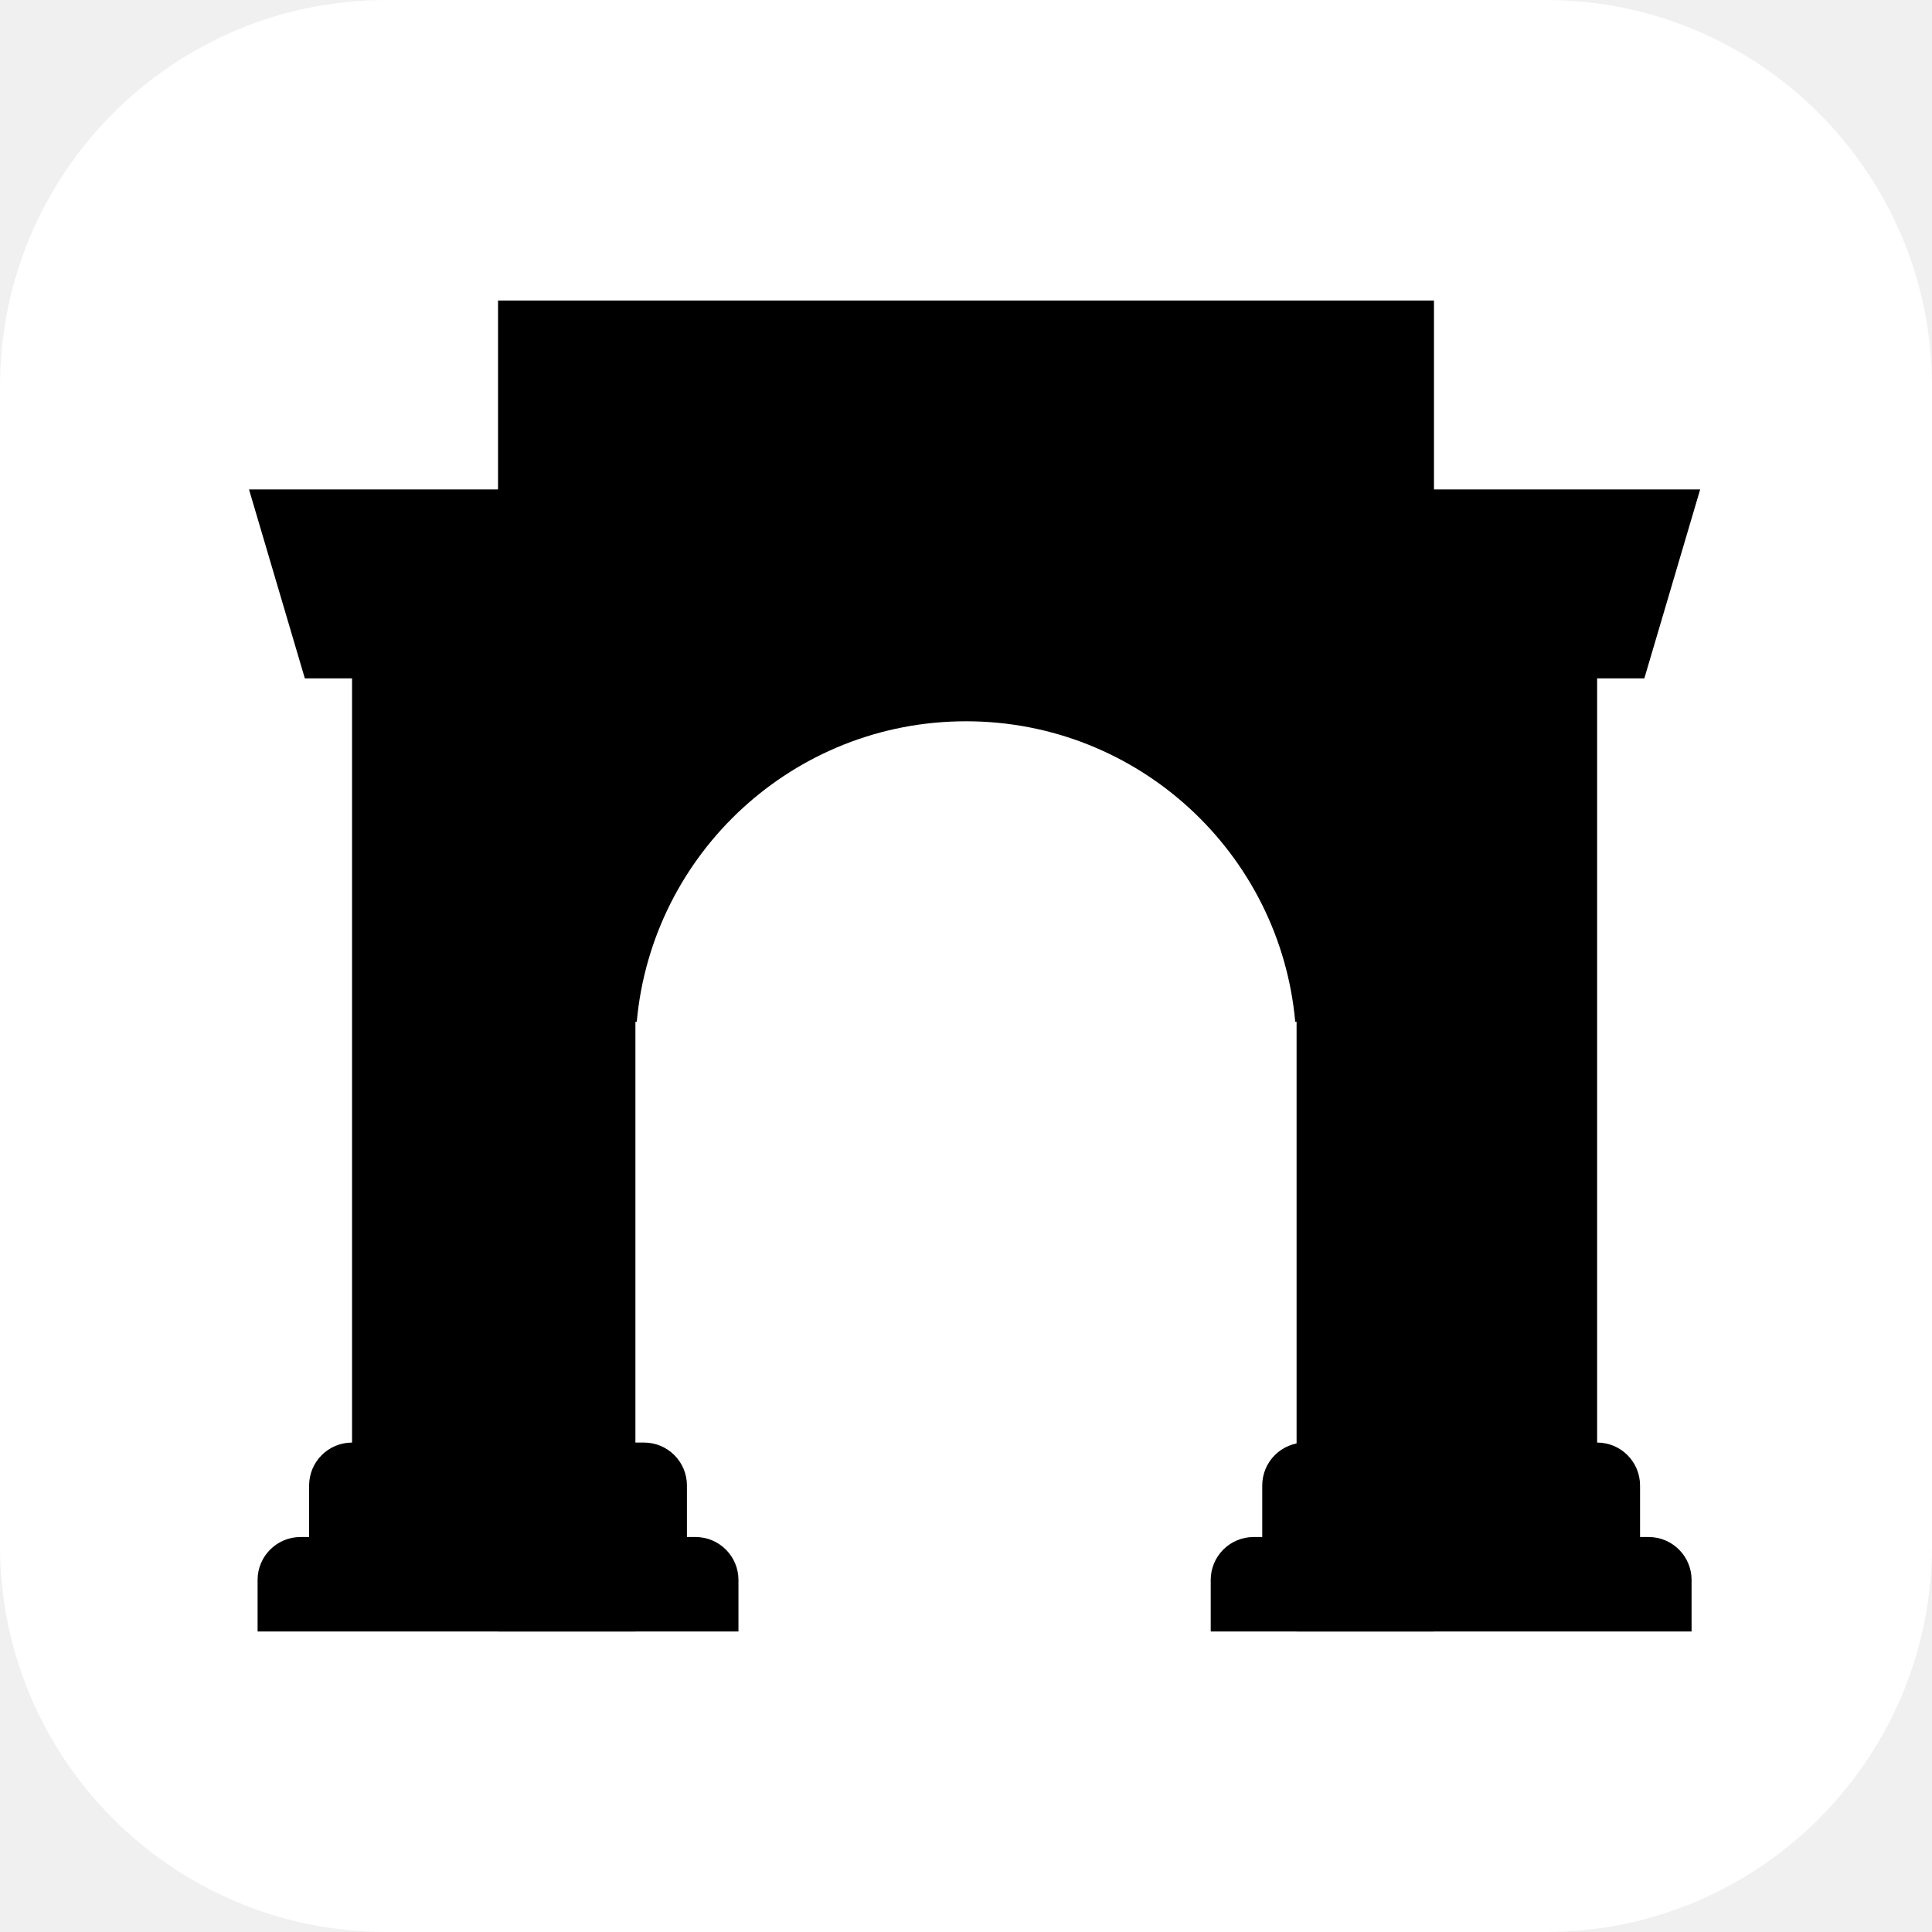
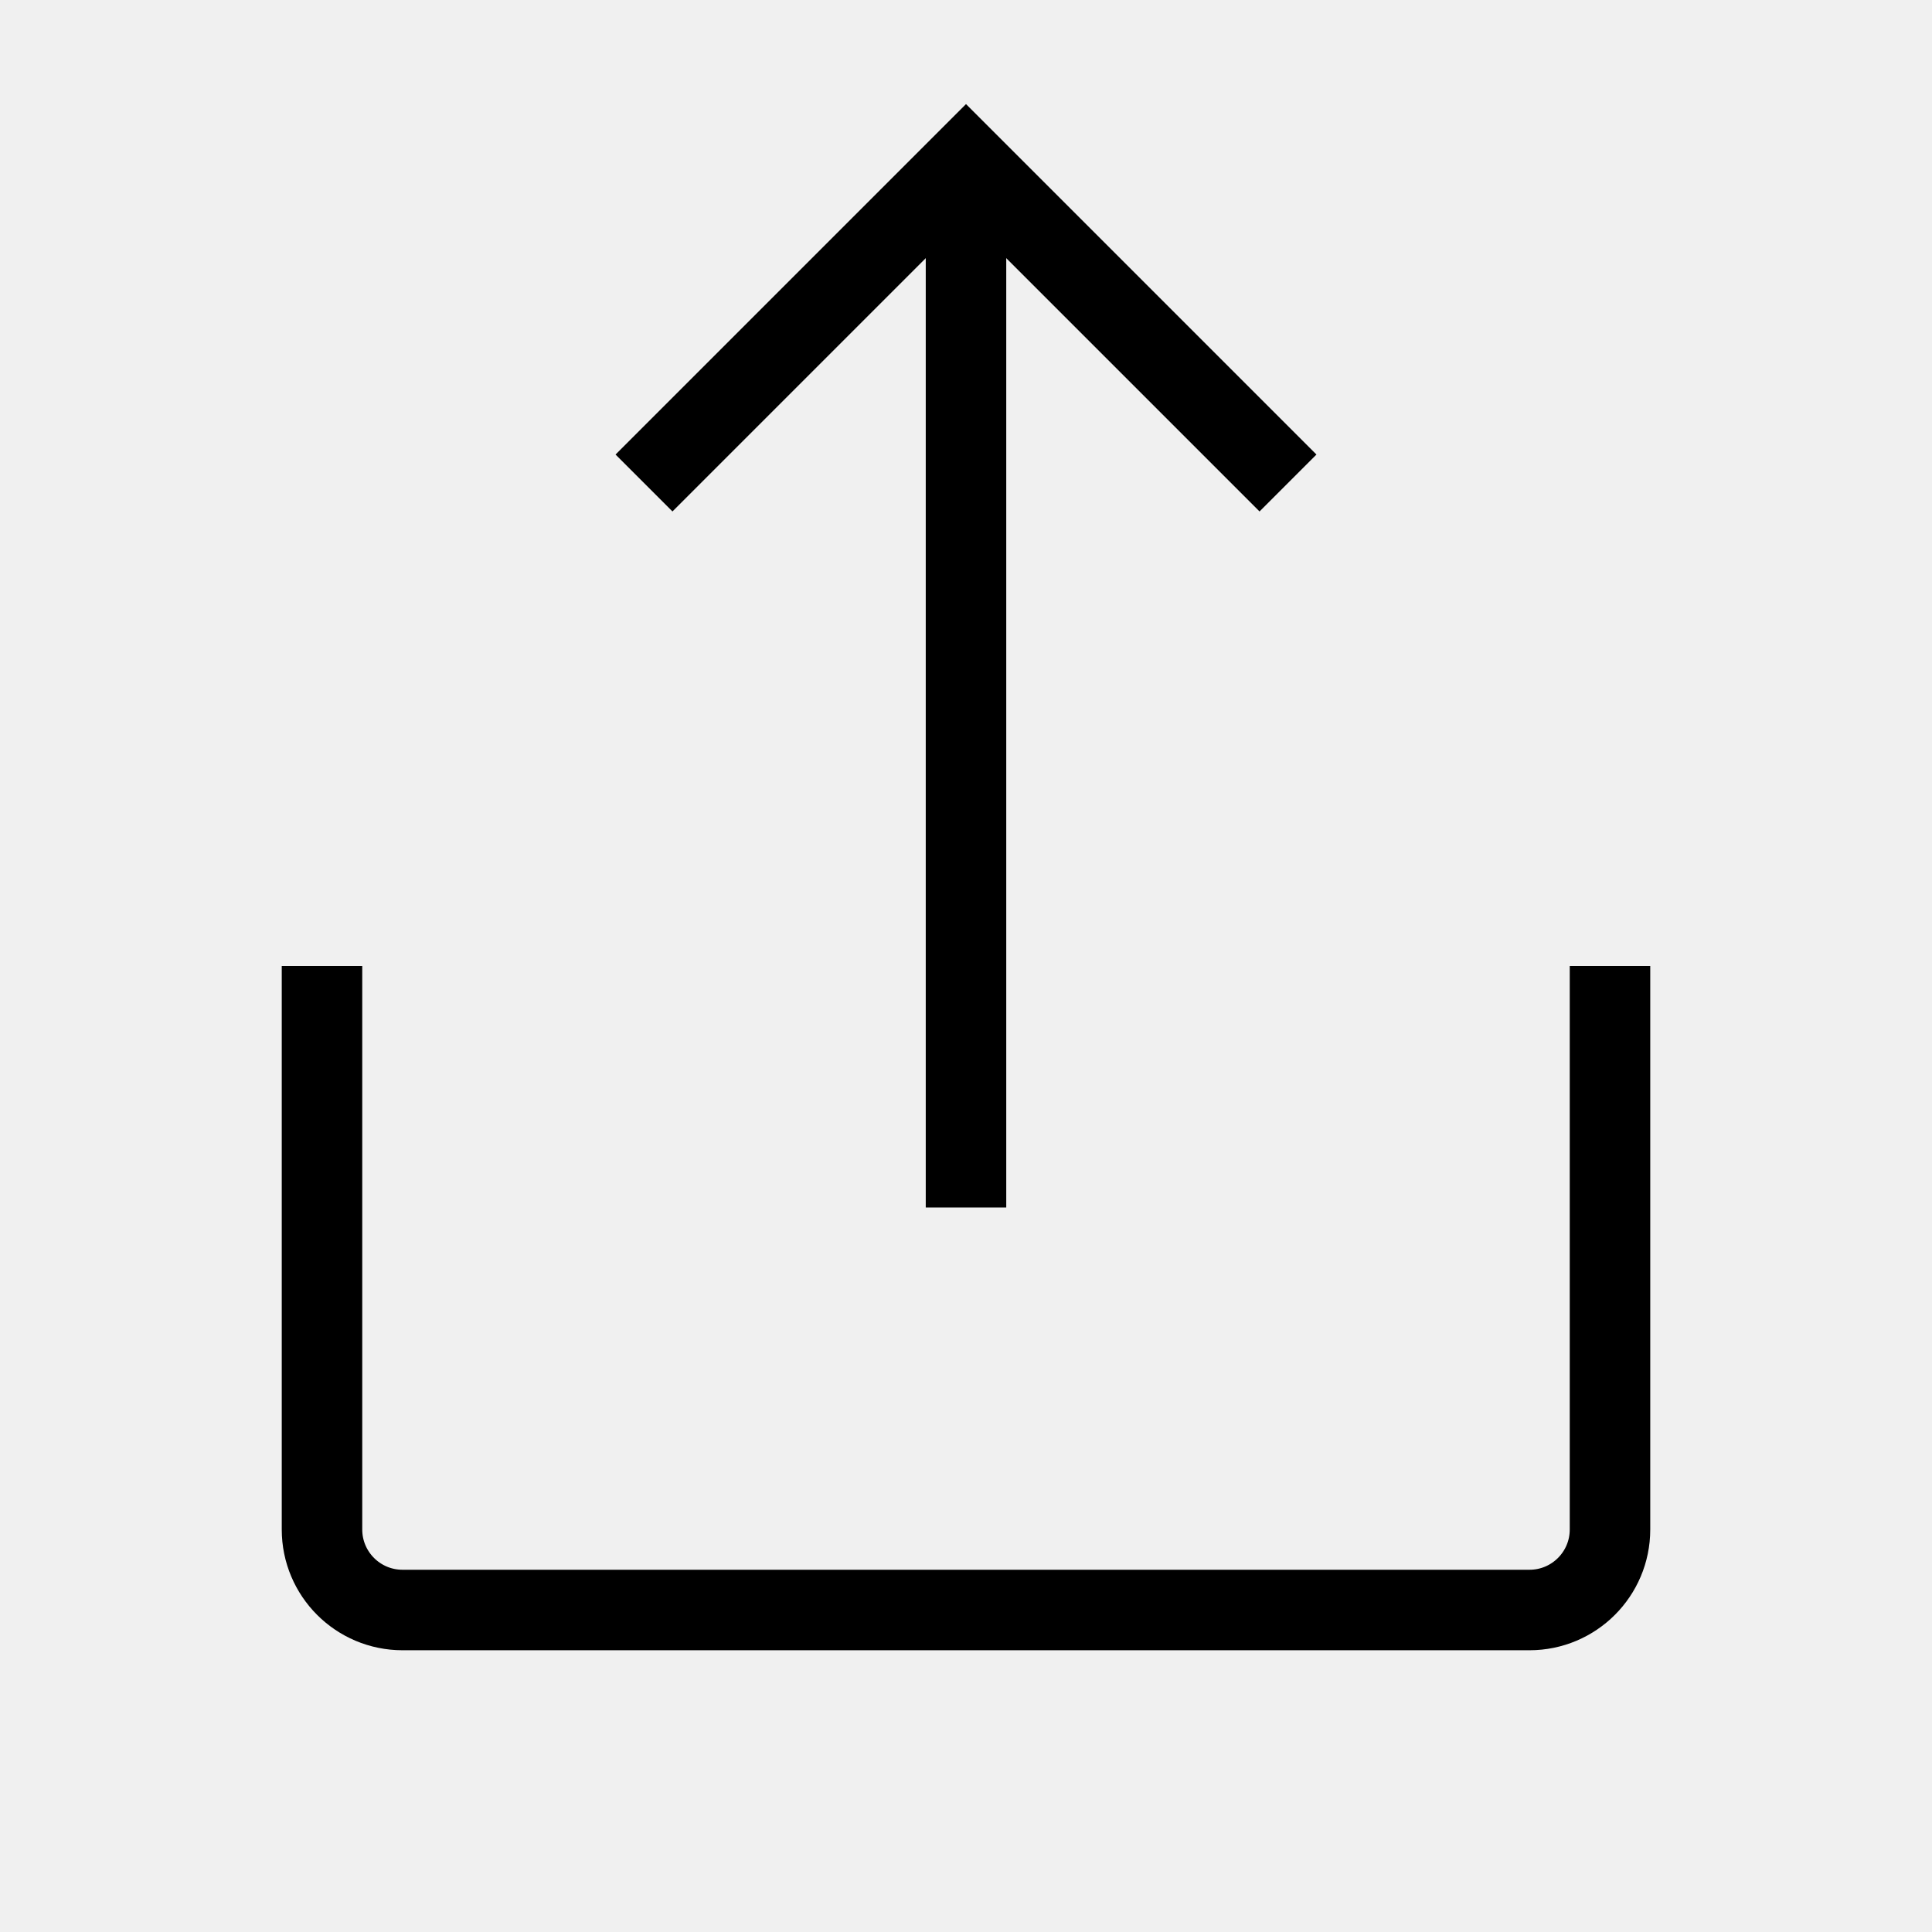
- <svg xmlns="http://www.w3.org/2000/svg" width="1000" height="1000" viewBox="0 0 1000 1000" fill="none">
-   <rect width="1000" height="1000" rx="200" fill="white" />
-   <path d="M257.778 155.556H742.222V844.444H671.111V528.889H670.414C662.554 441.677 589.258 373.333 500 373.333C410.742 373.333 337.446 441.677 329.586 528.889H328.889V844.444H257.778V155.556Z" fill="black" />
-   <path d="M128.889 253.333L157.778 351.111H182.222V746.667C169.949 746.667 160 756.616 160 768.889V795.556H155.556C143.283 795.556 133.333 805.505 133.333 817.778V844.444H382.222V817.778C382.222 805.505 372.273 795.556 360 795.556H355.556V768.889C355.556 756.616 345.606 746.667 333.333 746.667H306.667V253.333H128.889Z" fill="black" />
-   <path d="M675.556 746.667C663.283 746.667 653.333 756.616 653.333 768.889V795.556H648.889C636.616 795.556 626.667 805.505 626.667 817.778V844.444H875.556V817.778C875.556 805.505 865.606 795.556 853.333 795.556H848.889V768.889C848.889 756.616 838.94 746.667 826.667 746.667V351.111H851.111L880 253.333H702.222V746.667H675.556Z" fill="black" />
+ <svg xmlns="http://www.w3.org/2000/svg" viewBox="0 0 24 24" fill="none" stroke="currentColor" strokeWidth="1.5" strokeLinecap="round" strokeLinejoin="round">
+   <path d="M4 12v7a1 1 0 0 0 1 1h14a1 1 0 0 0 1-1v-7" />
+   <polyline points="16 6 12 2 8 6" />
+   <line x1="12" y1="2" x2="12" y2="15" />
</svg>
